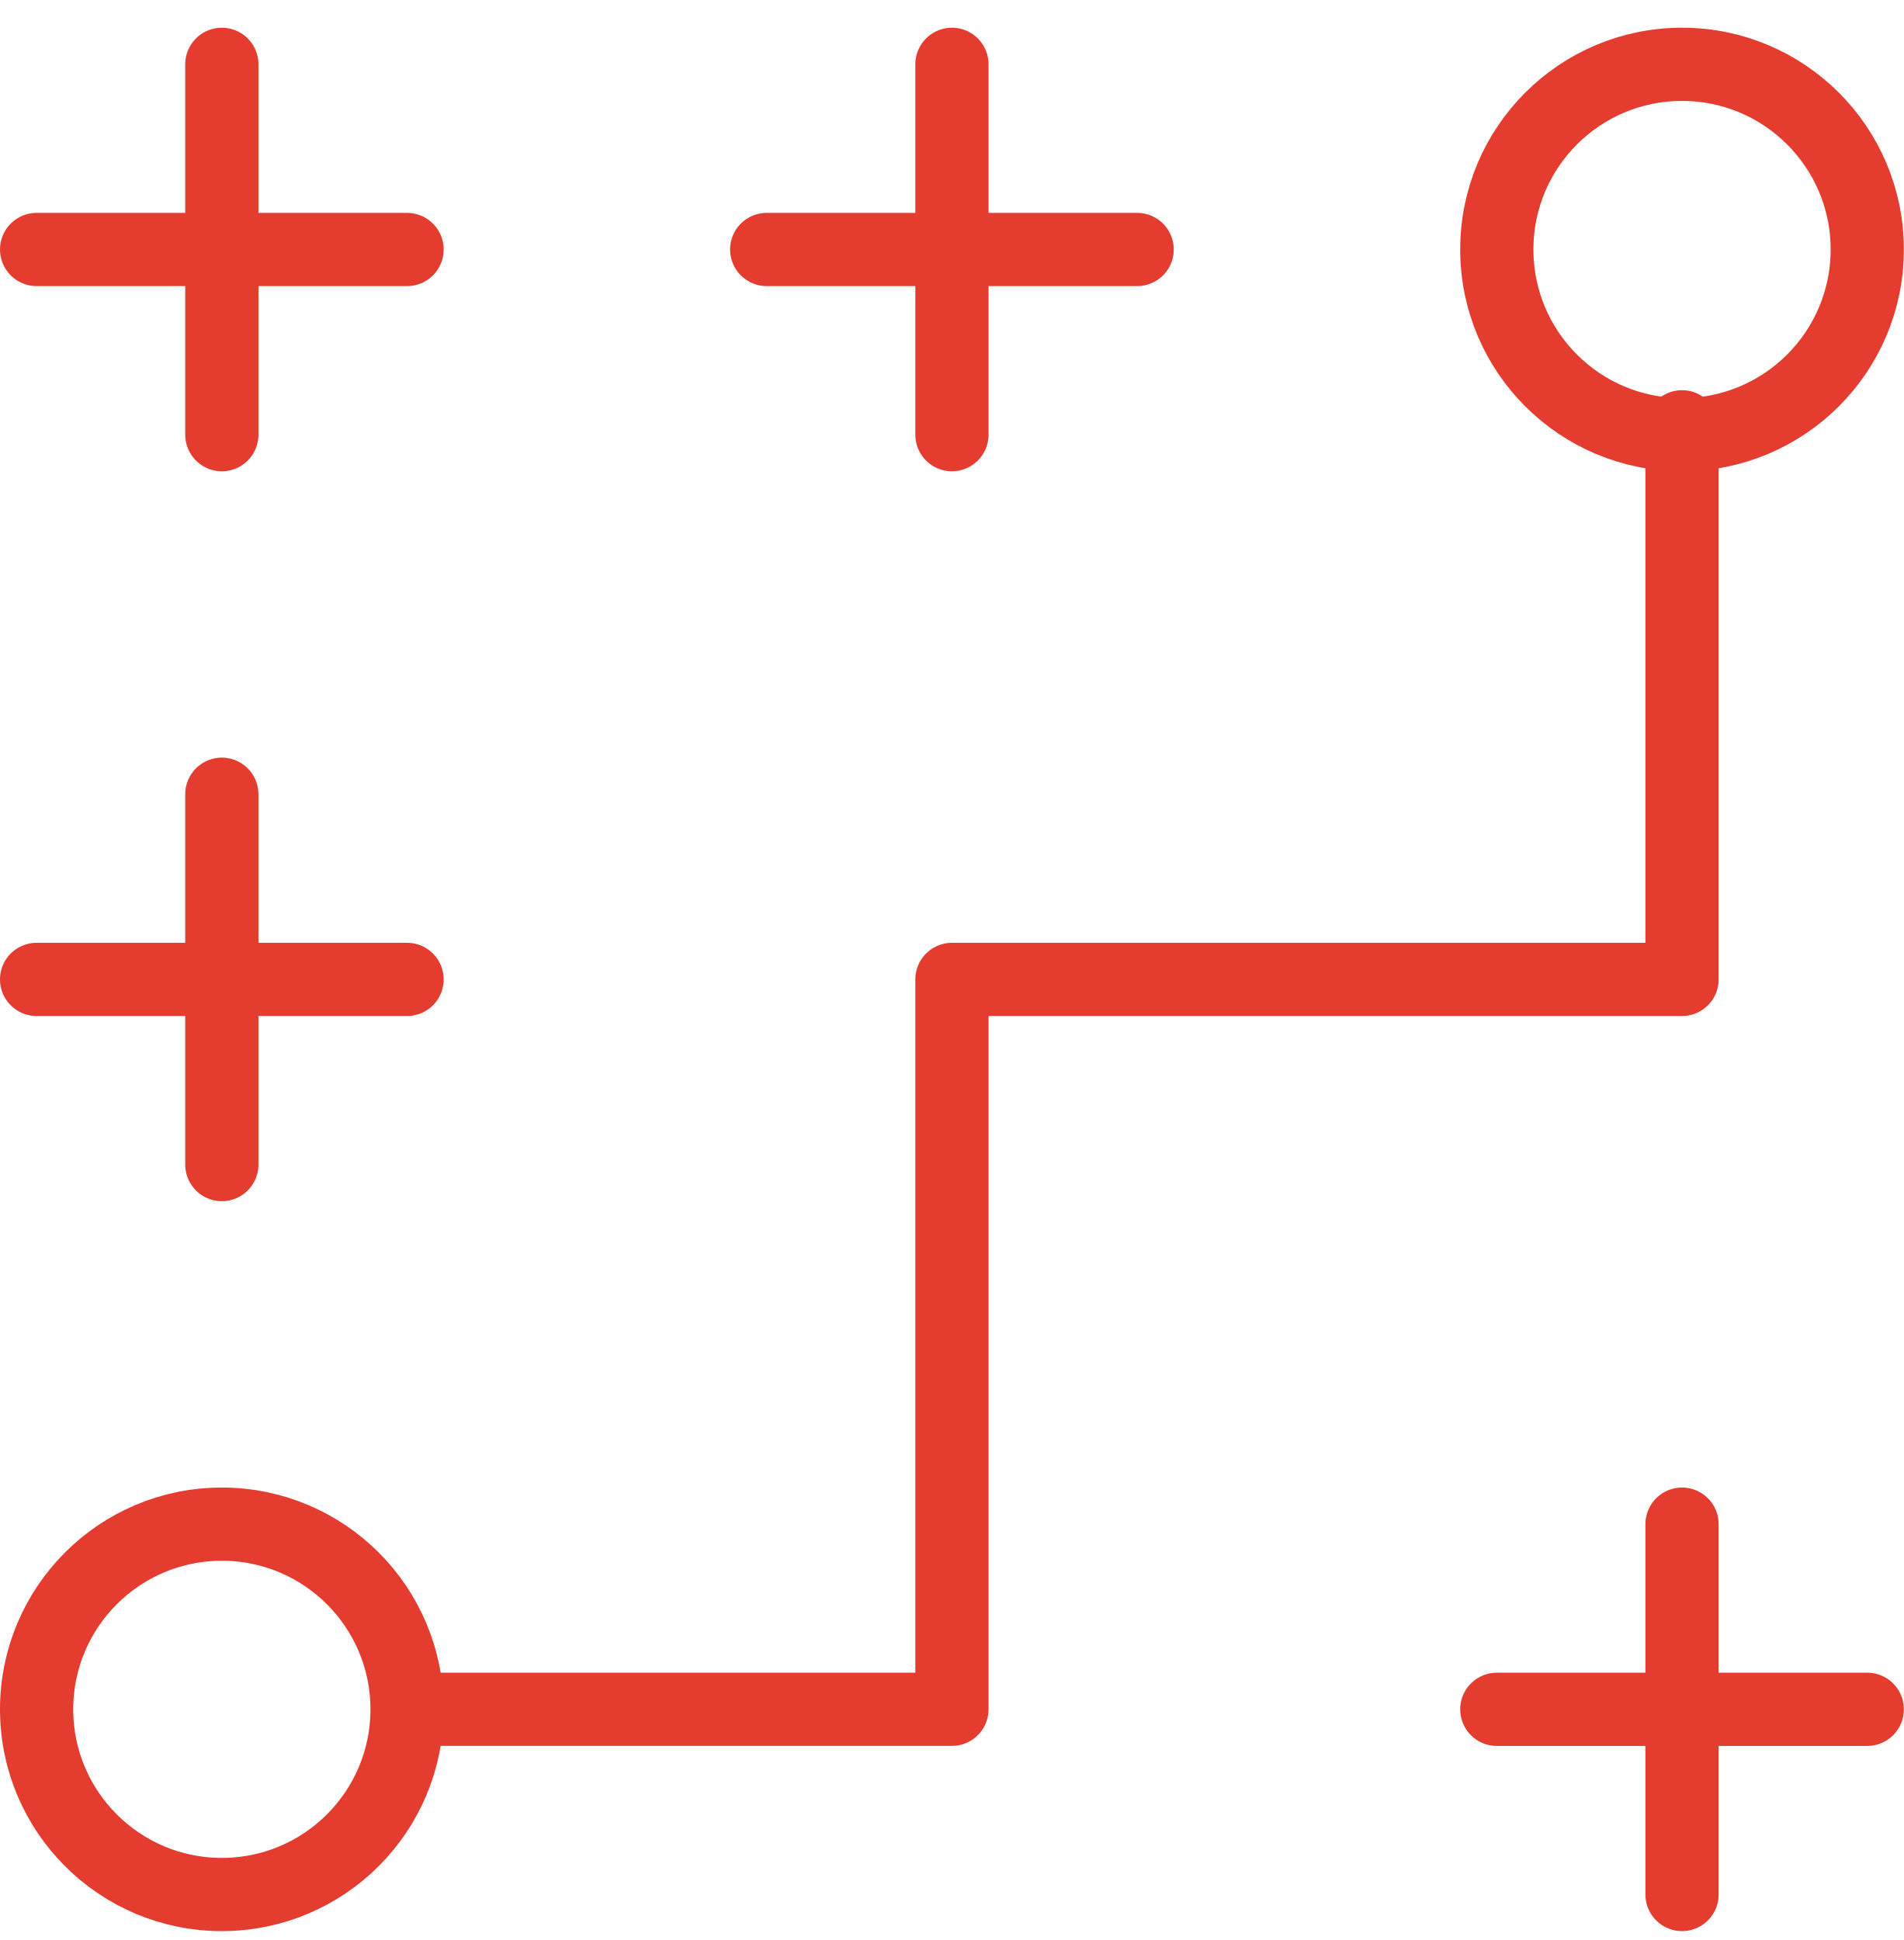
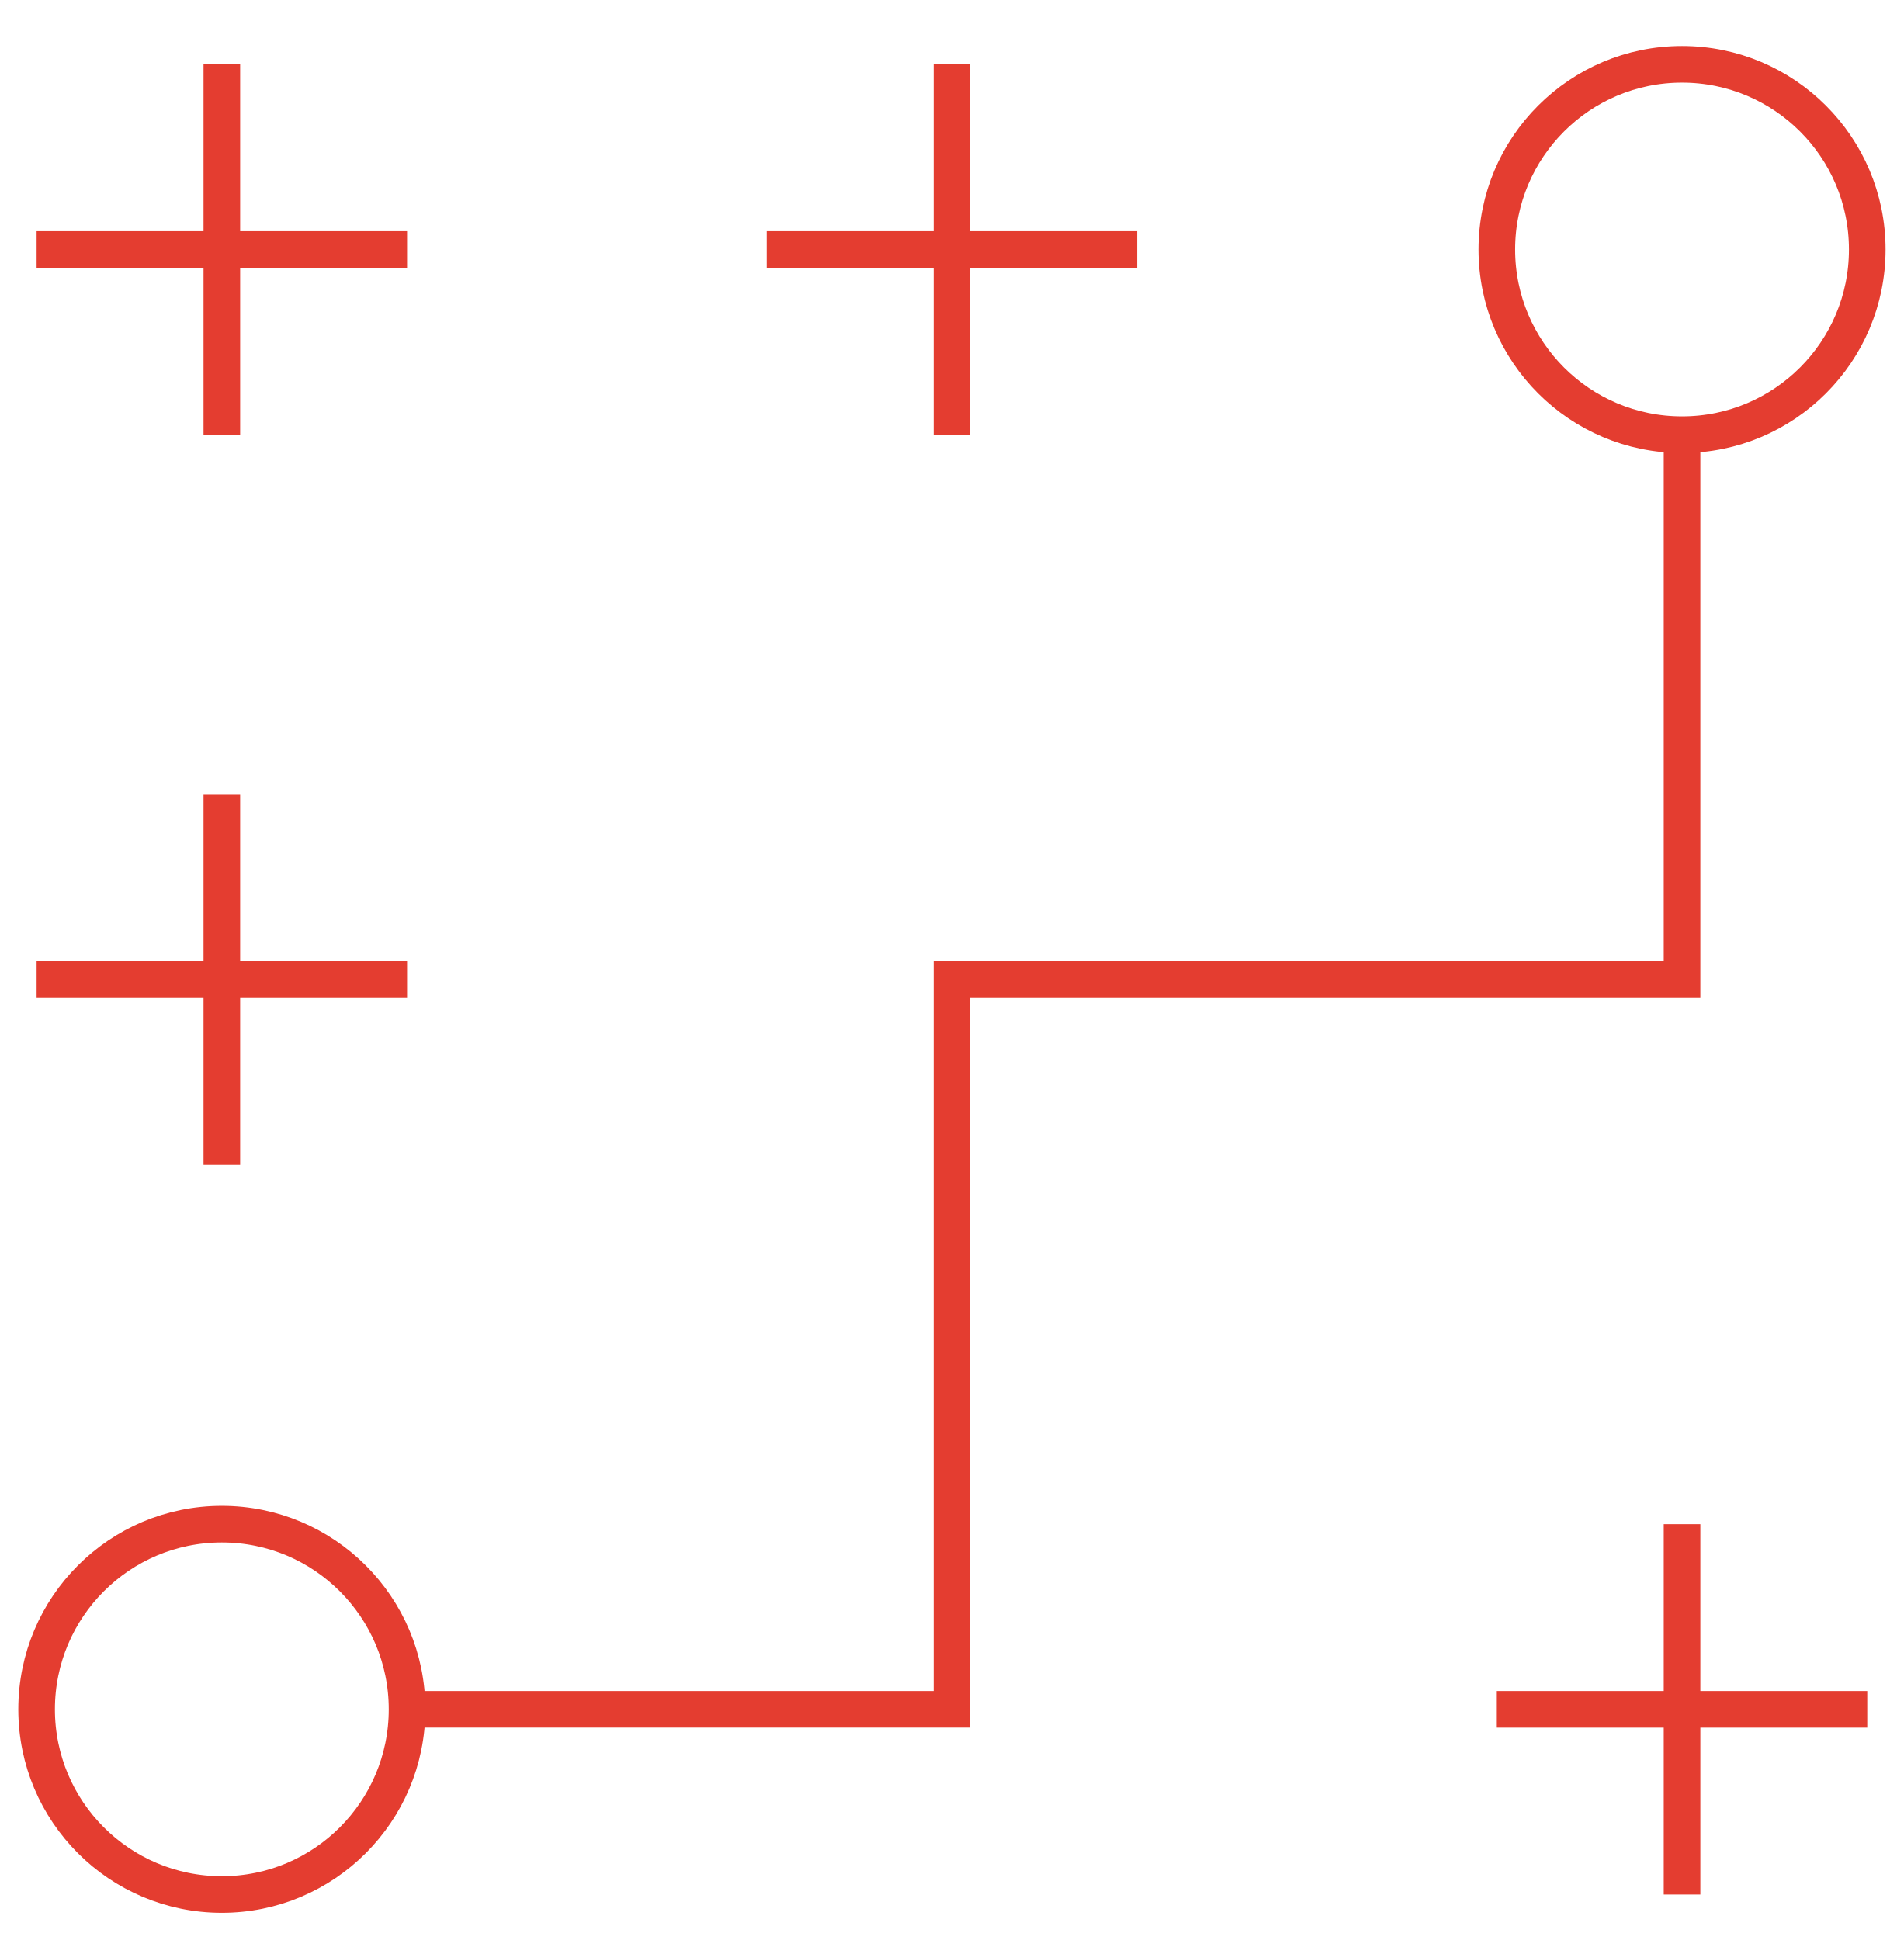
<svg xmlns="http://www.w3.org/2000/svg" width="52" height="53" viewBox="0 0 52 53" fill="none">
-   <path d="M6.059 1.757V6.816M6.059 6.816L6.059 11.875M6.059 6.816H11.118M6.059 6.816L1 6.816M6.059 21.698V26.757M6.059 26.757L6.059 31.816M6.059 26.757H11.118M6.059 26.757H1M26 1.757V6.816M26 6.816V11.875M26 6.816H31.059M26 6.816L20.941 6.816M45.941 41.639V46.698M45.941 46.698V51.757M45.941 46.698H51M45.941 46.698H40.882M11.301 46.697H26V26.757H45.941V11.66M51 6.816C51 9.61 48.735 11.875 45.941 11.875C43.147 11.875 40.882 9.61 40.882 6.816C40.882 4.022 43.147 1.757 45.941 1.757C48.735 1.757 51 4.022 51 6.816ZM11.118 46.698C11.118 49.492 8.853 51.757 6.059 51.757C3.265 51.757 1 49.492 1 46.698C1 43.904 3.265 41.639 6.059 41.639C8.853 41.639 11.118 43.904 11.118 46.698Z" stroke="#E43D30" stroke-width="2" stroke-linecap="round" stroke-linejoin="round" />
+   <path d="M6.059 1.757V6.816M6.059 6.816L6.059 11.875M6.059 6.816H11.118M6.059 6.816L1 6.816M6.059 21.698V26.757M6.059 26.757L6.059 31.816M6.059 26.757H11.118M6.059 26.757H1M26 1.757V6.816M26 6.816V11.875M26 6.816H31.059M26 6.816L20.941 6.816M45.941 41.639V46.698M45.941 46.698V51.757M45.941 46.698H51M45.941 46.698H40.882M11.301 46.697H26V26.757H45.941V11.66M51 6.816C51 9.61 48.735 11.875 45.941 11.875C43.147 11.875 40.882 9.61 40.882 6.816C40.882 4.022 43.147 1.757 45.941 1.757C48.735 1.757 51 4.022 51 6.816ZM11.118 46.698C11.118 49.492 8.853 51.757 6.059 51.757C3.265 51.757 1 49.492 1 46.698C1 43.904 3.265 41.639 6.059 41.639C8.853 41.639 11.118 43.904 11.118 46.698Z" stroke="#E43D30" strokeWidth="2" strokeLinecap="round" strokeLinejoin="round" />
</svg>
